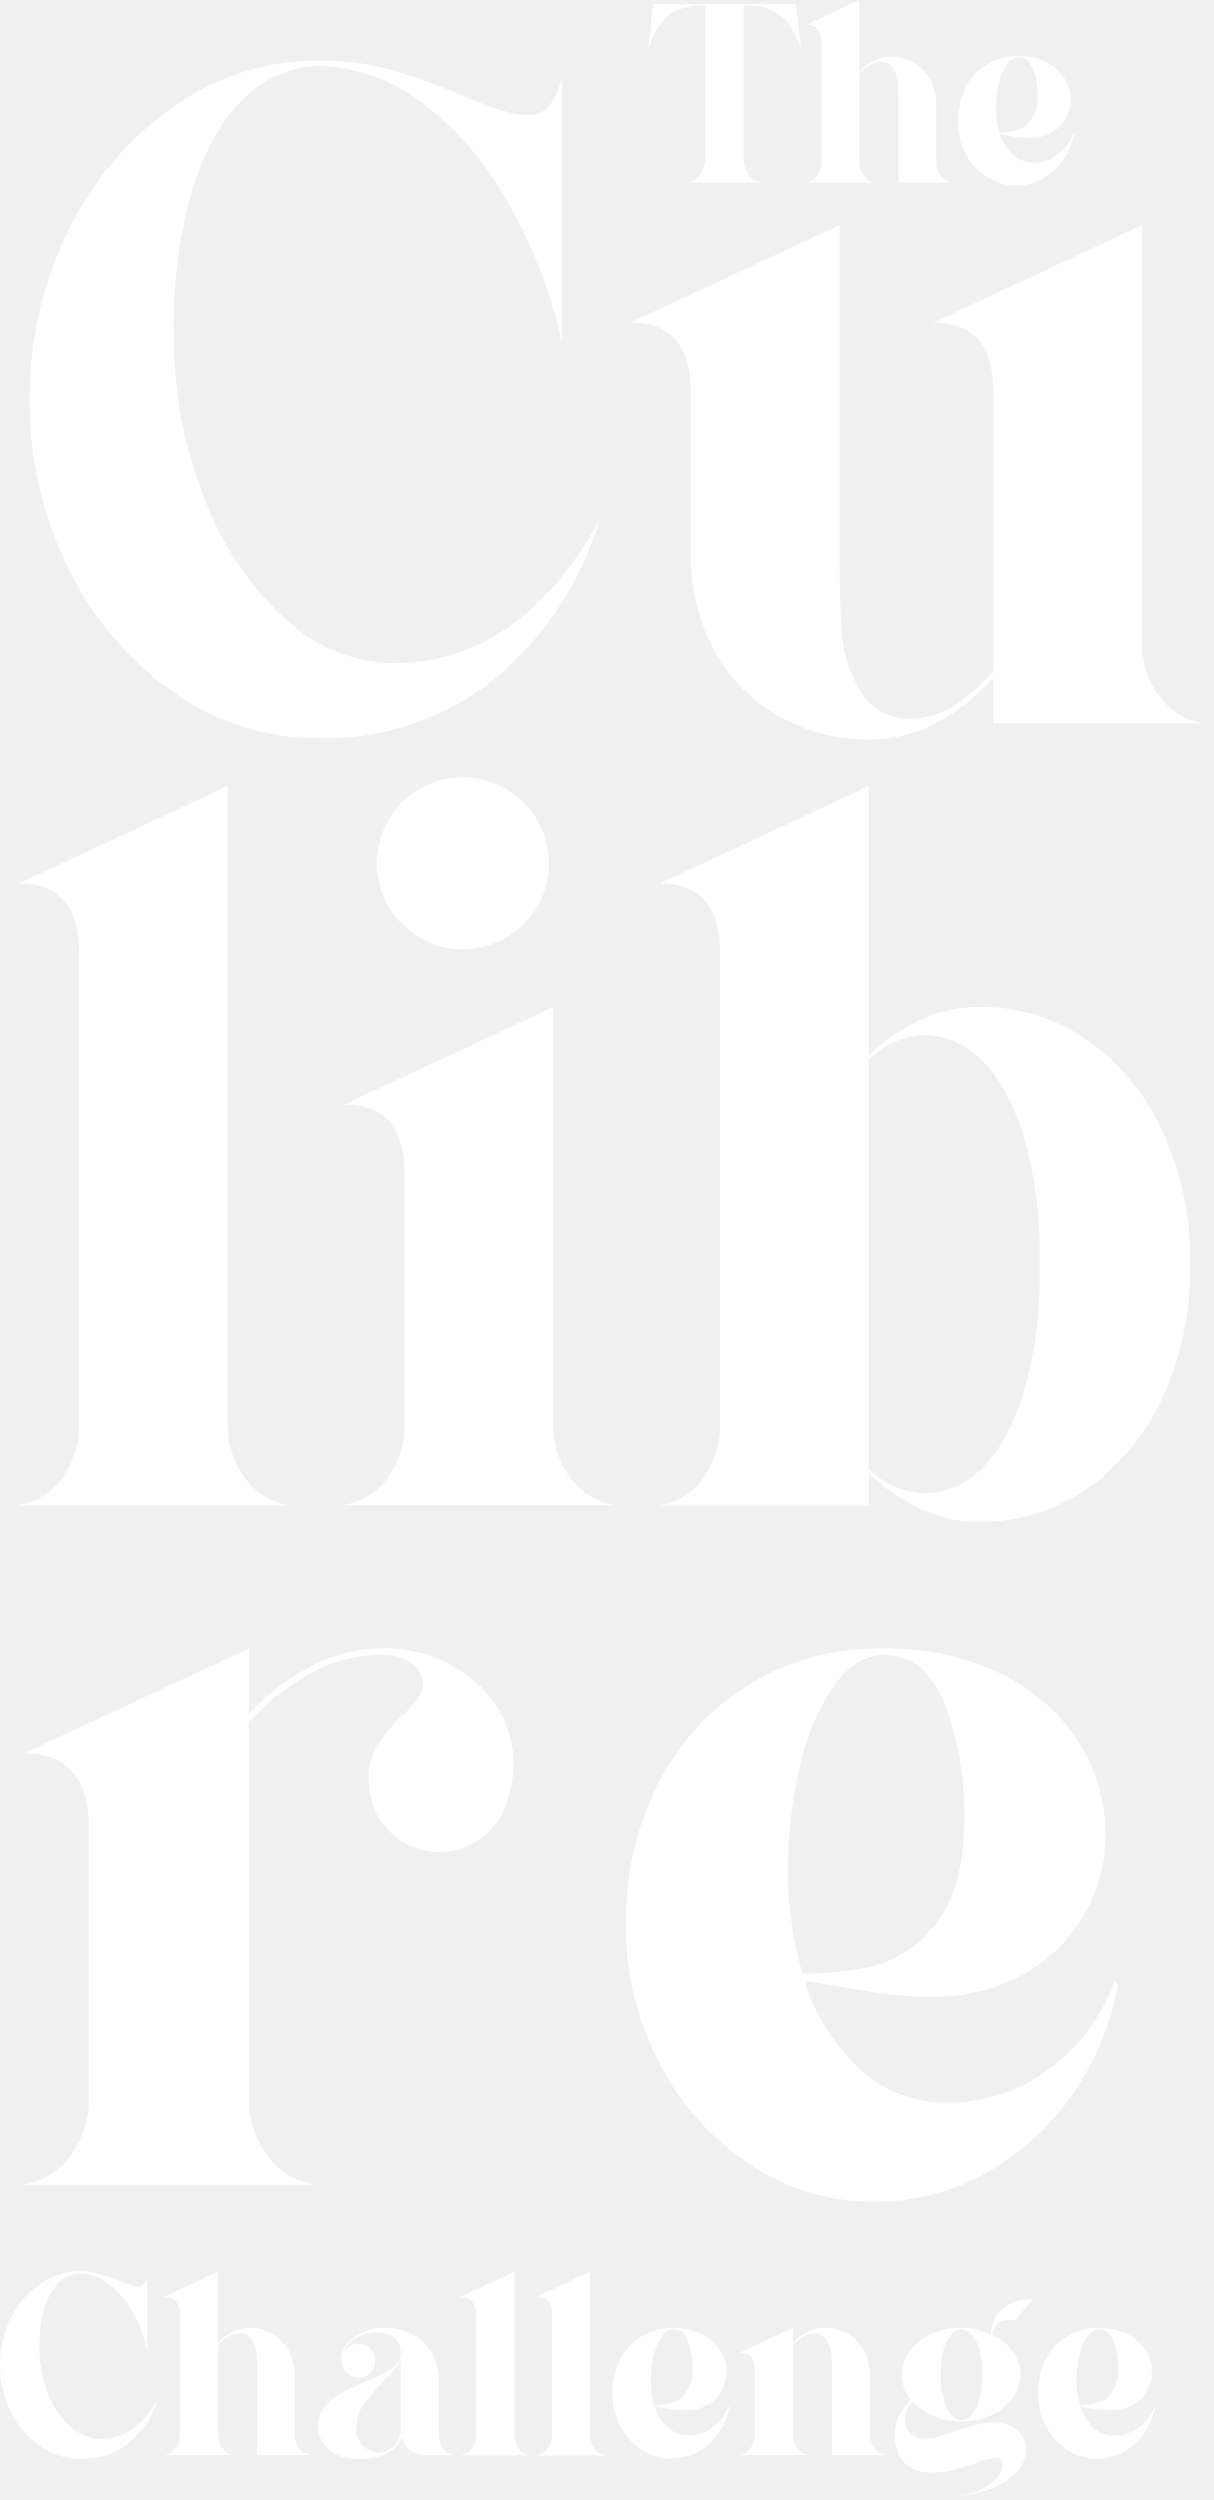
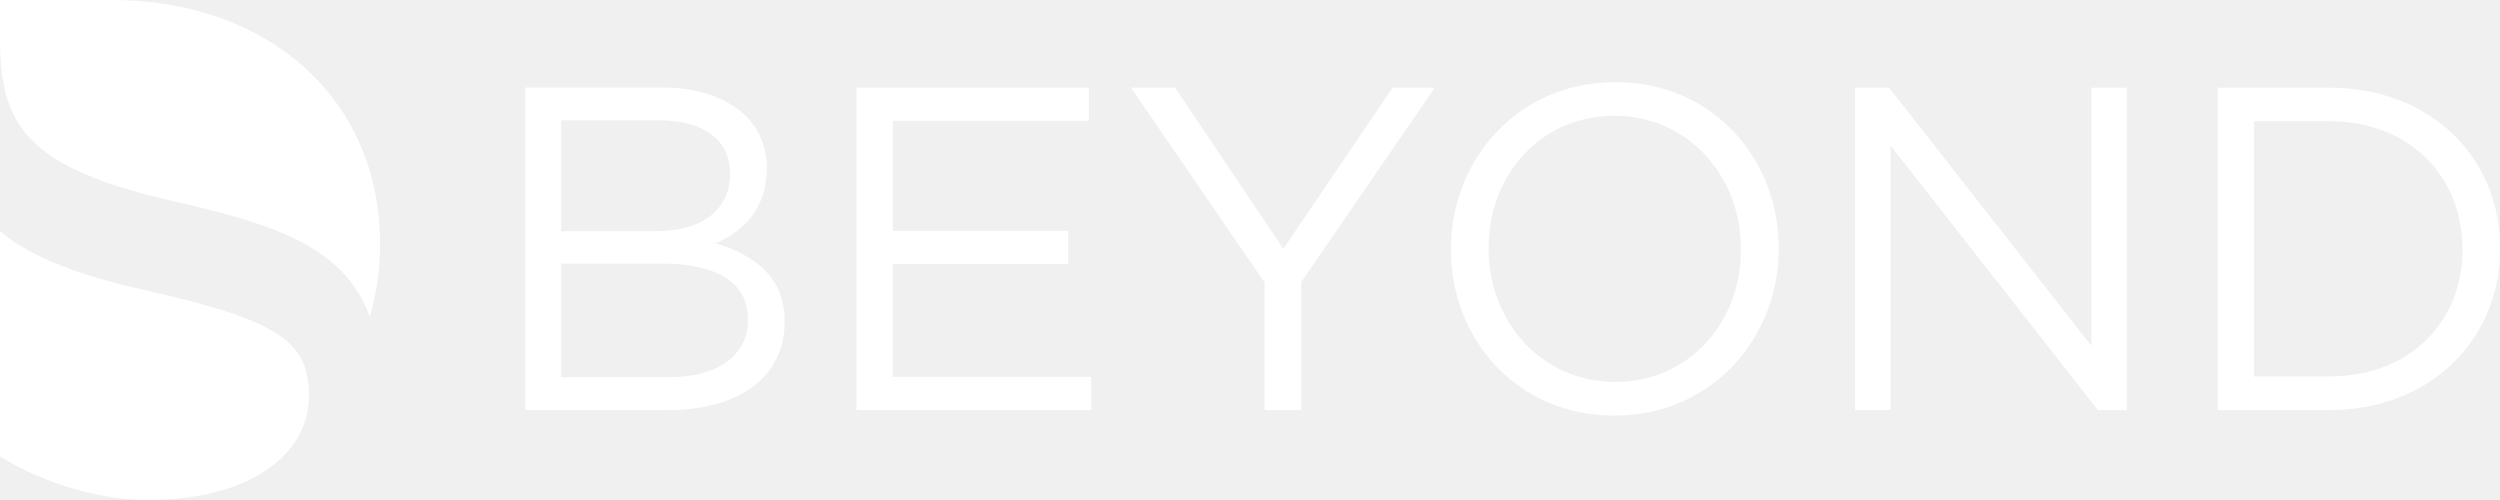
- <svg xmlns="http://www.w3.org/2000/svg" width="118" height="243" viewBox="0 0 118 243" fill="none">
-   <g clip-path="url(#clip0_9_1406)">
-     <path d="M31 71.76C25.946 71.784 21.012 70.224 16.89 67.3C12.516 64.237 8.998 60.106 6.67 55.3C4.131 50.181 2.836 44.534 2.89 38.82C2.837 33.109 4.132 27.466 6.67 22.35C8.996 17.543 12.514 13.411 16.89 10.35C21.013 7.426 25.946 5.863 31 5.88C33.364 5.848 35.721 6.151 38 6.78C40.375 7.498 42.712 8.339 45 9.3C45.24 9.42 45.85 9.68 46.84 10.06C47.688 10.41 48.56 10.698 49.45 10.92C50.084 11.084 50.735 11.175 51.39 11.19C51.816 11.201 52.239 11.103 52.616 10.905C52.994 10.707 53.316 10.416 53.55 10.06C54.119 9.244 54.489 8.305 54.63 7.32V33.24C53.516 28.269 51.633 23.501 49.05 19.11C46.938 15.418 44.068 12.214 40.63 9.71C37.839 7.642 34.473 6.492 31 6.42C28.462 6.475 26.03 7.453 24.16 9.17C22 10.997 20.247 13.873 18.9 17.8C17.434 22.596 16.759 27.598 16.9 32.61C16.867 37.949 17.844 43.245 19.78 48.22C21.413 52.701 24.074 56.736 27.55 60C30.422 62.796 34.252 64.391 38.26 64.46C46.42 64.46 53.087 59.84 58.26 50.6C56.447 56.622 52.904 61.977 48.07 66C43.239 69.876 37.192 71.916 31 71.76Z" fill="white" />
-     <path d="M84.34 71.88C81.503 71.87 78.709 71.184 76.19 69.88C73.49 68.48 71.237 66.349 69.69 63.73C67.898 60.565 67.018 56.965 67.15 53.33V38.19C67.15 33.63 65.197 31.35 61.29 31.35L81.61 21.88V54.79C81.61 57.59 81.69 59.923 81.85 61.79C82.034 63.71 82.653 65.564 83.66 67.21C84.164 68.073 84.899 68.778 85.783 69.244C86.666 69.711 87.663 69.921 88.66 69.85C91.26 69.85 93.897 68.287 96.57 65.16V38.19C96.57 33.63 94.617 31.35 90.71 31.35L111 21.88V62.88C111.055 64.486 111.565 66.043 112.47 67.37C112.978 68.161 113.652 68.832 114.444 69.338C115.236 69.844 116.129 70.172 117.06 70.3H96.55V65.9C92.903 69.9 88.833 71.9 84.34 71.9V71.88Z" fill="white" />
-     <path d="M22.14 76.4V138.9C22.195 140.506 22.705 142.063 23.61 143.39C24.118 144.181 24.792 144.852 25.584 145.358C26.376 145.864 27.269 146.192 28.2 146.32H1.63C2.561 146.192 3.454 145.864 4.246 145.358C5.038 144.852 5.712 144.181 6.22 143.39C7.125 142.063 7.635 140.506 7.69 138.9V92.7C7.69 88.147 5.737 85.87 1.83 85.87L22.14 76.4Z" fill="white" />
-     <path d="M39.33 138.9V114.19C39.33 109.63 37.377 107.35 33.47 107.35L53.78 97.88V138.88C53.835 140.486 54.345 142.043 55.25 143.37C55.758 144.161 56.432 144.832 57.224 145.338C58.016 145.844 58.909 146.172 59.84 146.3H33.27C34.201 146.172 35.094 145.844 35.886 145.338C36.678 144.832 37.352 144.161 37.86 143.37C38.762 142.049 39.272 140.499 39.33 138.9ZM39.08 89.82C38.304 89.044 37.688 88.123 37.268 87.109C36.848 86.094 36.632 85.008 36.632 83.91C36.632 82.812 36.848 81.726 37.268 80.712C37.688 79.698 38.304 78.776 39.08 78C39.856 77.224 40.778 76.608 41.791 76.188C42.806 75.768 43.892 75.552 44.99 75.552C46.088 75.552 47.174 75.768 48.188 76.188C49.203 76.608 50.124 77.224 50.9 78C52.467 79.567 53.348 81.693 53.348 83.91C53.348 86.127 52.467 88.253 50.9 89.82C49.333 91.387 47.207 92.268 44.99 92.268C42.773 92.268 40.647 91.387 39.08 89.82Z" fill="white" />
-     <path d="M68.53 143.39C69.432 142.061 69.941 140.505 70 138.9V92.7C70 88.147 68.047 85.87 64.14 85.87L84.45 76.4V102.57C85.757 101.265 87.275 100.19 88.94 99.39C90.837 98.395 92.948 97.876 95.09 97.88C98.931 97.82 102.692 98.983 105.83 101.2C109.02 103.493 111.534 106.601 113.11 110.2C114.872 114.164 115.755 118.462 115.7 122.8V123C115.755 127.338 114.872 131.636 113.11 135.6C111.534 139.199 109.02 142.307 105.83 144.6C102.692 146.817 98.931 147.98 95.09 147.92C92.963 147.927 90.868 147.408 88.99 146.41C87.326 145.584 85.795 144.512 84.45 143.23V146.36H63.94C64.871 146.229 65.762 145.9 66.554 145.395C67.346 144.889 68.02 144.219 68.53 143.43V143.39ZM90 145.15C91.919 145.089 93.749 144.323 95.14 143C96.8 141.567 98.2 139.19 99.34 135.87C100.599 131.7 101.176 127.354 101.05 123V122.8C101.178 118.439 100.601 114.086 99.34 109.91C98.2 106.59 96.8 104.22 95.14 102.78C93.752 101.449 91.922 100.677 90 100.61C87.909 100.65 85.916 101.508 84.45 103V142.8C85.924 144.273 87.916 145.113 90 145.14V145.15Z" fill="white" />
-     <path d="M8.65 204.34V177.77C8.65 172.88 6.55 170.42 2.35 170.42L24.19 160.24V166.64C25.721 164.894 27.553 163.438 29.6 162.34C31.798 161 34.316 160.275 36.89 160.24C40.333 160.091 43.7 161.277 46.29 163.55C47.434 164.527 48.35 165.742 48.975 167.11C49.601 168.478 49.92 169.966 49.91 171.47C49.901 172.723 49.688 173.966 49.28 175.15C48.797 176.732 47.759 178.087 46.357 178.966C44.955 179.844 43.283 180.187 41.649 179.932C40.014 179.676 38.527 178.84 37.459 177.576C36.392 176.311 35.817 174.704 35.84 173.05C35.787 171.879 36.06 170.715 36.63 169.69C37.314 168.66 38.109 167.708 39 166.85C39.586 166.349 40.116 165.786 40.58 165.17C40.918 164.717 41.101 164.166 41.1 163.6C41.087 163.23 40.99 162.868 40.817 162.54C40.644 162.213 40.399 161.929 40.1 161.71C39.157 161.073 38.024 160.777 36.89 160.87C34.328 160.882 31.821 161.61 29.65 162.97C27.612 164.148 25.77 165.636 24.19 167.38V204.38C24.247 206.106 24.791 207.781 25.76 209.21C26.307 210.061 27.032 210.783 27.885 211.327C28.737 211.871 29.698 212.223 30.7 212.36H2.14C3.142 212.223 4.103 211.871 4.955 211.327C5.808 210.783 6.533 210.061 7.08 209.21C8.056 207.769 8.601 206.08 8.65 204.34Z" fill="white" />
-     <path d="M63.93 173.47C65.947 169.391 69.092 165.976 72.991 163.631C76.891 161.286 81.382 160.109 85.93 160.24C89.869 160.149 93.773 160.996 97.32 162.71C100.383 164.181 102.982 166.468 104.83 169.32C106.556 172.003 107.466 175.13 107.45 178.32C107.466 181.061 106.75 183.757 105.375 186.129C104 188.5 102.017 190.462 99.63 191.81C96.864 193.373 93.726 194.154 90.55 194.07C88.422 194.077 86.297 193.9 84.2 193.54L80.57 192.91L78.16 192.49C79.209 195.799 81.089 198.784 83.62 201.16C85.91 203.258 88.915 204.402 92.02 204.36C95.778 204.415 99.436 203.152 102.36 200.79C105.127 198.668 107.213 195.783 108.36 192.49L108.67 192.91C107.963 196.823 106.407 200.534 104.11 203.78C101.918 206.89 99.045 209.459 95.71 211.29C92.427 213.085 88.742 214.018 85 214C80.689 214.028 76.469 212.767 72.88 210.38C69.16 207.916 66.14 204.533 64.11 200.56C61.918 196.379 60.791 191.721 60.83 187C60.77 182.304 61.833 177.662 63.93 173.46V173.47ZM85.93 160.87C84.183 160.87 82.607 161.797 81.2 163.65C79.594 165.965 78.453 168.57 77.84 171.32C76.964 174.872 76.541 178.521 76.58 182.18C76.605 185.45 77.082 188.701 78 191.84C80.356 191.855 82.705 191.593 85 191.06C87.404 190.38 89.515 188.92 91 186.91C92.82 184.67 93.73 181.24 93.73 176.62C93.771 172.932 93.148 169.267 91.89 165.8C90.63 162.507 88.643 160.863 85.93 160.87Z" fill="white" />
-     <path d="M64 2.55C63.614 3.269 63.28 4.014 63 4.78L63.46 0.4H77.37L77.87 4.78C77.575 4.01 77.221 3.265 76.81 2.55C76.442 1.953 75.921 1.466 75.3 1.14C74.449 0.7 73.497 0.493 72.54 0.54H72.27V15.54C72.291 16.012 72.444 16.469 72.71 16.86C72.858 17.1 73.058 17.304 73.295 17.456C73.532 17.608 73.8 17.705 74.08 17.74H66.75C67.031 17.704 67.3 17.606 67.538 17.454C67.777 17.302 67.979 17.099 68.13 16.86C68.394 16.469 68.543 16.011 68.56 15.54V0.54H68.29C67.333 0.493 66.381 0.7 65.53 1.14C64.902 1.463 64.373 1.95 64 2.55Z" fill="white" />
-     <path d="M83.53 0V7C83.9 6.534 84.37 6.157 84.904 5.896C85.439 5.635 86.025 5.496 86.62 5.49C87.341 5.493 88.05 5.667 88.69 6C89.376 6.355 89.947 6.895 90.34 7.56C90.788 8.349 91.016 9.243 91 10.15V15.84C91.004 16.252 91.125 16.655 91.35 17C91.481 17.198 91.651 17.366 91.851 17.493C92.051 17.621 92.276 17.705 92.51 17.74H87.32V9.78C87.327 9.186 87.304 8.592 87.25 8C87.204 7.512 87.051 7.041 86.8 6.62C86.663 6.413 86.473 6.246 86.25 6.137C86.026 6.028 85.778 5.98 85.53 6C85.133 6.05 84.75 6.182 84.406 6.386C84.062 6.591 83.763 6.865 83.53 7.19V15.88C83.547 16.28 83.675 16.668 83.9 17C84.031 17.198 84.201 17.366 84.401 17.493C84.601 17.621 84.826 17.705 85.06 17.74H78.33C78.566 17.706 78.793 17.623 78.994 17.495C79.196 17.368 79.368 17.199 79.5 17C79.724 16.66 79.852 16.267 79.87 15.86V4.13C79.87 2.98 79.37 2.4 78.38 2.4L83.53 0Z" fill="white" />
-     <path d="M93.83 8.56C94.307 7.604 95.047 6.803 95.962 6.252C96.878 5.702 97.932 5.423 99 5.45C99.93 5.428 100.852 5.627 101.69 6.03C102.412 6.374 103.022 6.915 103.45 7.59C103.86 8.217 104.076 8.951 104.07 9.7C104.074 10.346 103.905 10.981 103.582 11.54C103.259 12.099 102.792 12.562 102.23 12.88C101.578 13.249 100.838 13.432 100.09 13.41C99.588 13.411 99.086 13.37 98.59 13.29L97.74 13.14L97.17 13.04C97.421 13.804 97.861 14.492 98.45 15.04C98.994 15.541 99.71 15.813 100.45 15.8C101.333 15.812 102.193 15.515 102.88 14.96C103.545 14.45 104.043 13.754 104.31 12.96L104.38 13.06C104.215 13.983 103.846 14.858 103.3 15.62C102.783 16.36 102.098 16.967 101.3 17.39C100.526 17.819 99.655 18.043 98.77 18.04C97.752 18.046 96.756 17.746 95.91 17.18C95.06 16.634 94.359 15.885 93.87 15C93.356 14.016 93.091 12.92 93.1 11.81C93.086 10.701 93.337 9.604 93.83 8.61V8.56ZM99.02 5.56C98.796 5.573 98.578 5.639 98.384 5.754C98.191 5.869 98.028 6.029 97.91 6.22C97.529 6.766 97.258 7.381 97.11 8.03C96.91 8.868 96.812 9.728 96.82 10.59C96.817 11.358 96.925 12.123 97.14 12.86C97.698 12.864 98.255 12.803 98.8 12.68C99.368 12.512 99.863 12.16 100.21 11.68C100.691 10.969 100.916 10.116 100.85 9.26C100.862 8.391 100.716 7.527 100.42 6.71C100.13 6 99.66 5.59 99 5.59L99.02 5.56Z" fill="white" />
-     <path d="M7.77 239C6.375 239.007 5.014 238.573 3.88 237.76C2.665 236.918 1.689 235.774 1.05 234.44C0.359 233.019 0 231.46 0 229.88C0 228.3 0.359 226.741 1.05 225.32C1.693 223.989 2.668 222.846 3.88 222C5.017 221.194 6.377 220.764 7.77 220.77C8.425 220.76 9.079 220.844 9.71 221.02C10.28 221.19 10.93 221.42 11.66 221.72L12.17 221.93C12.45 222.04 12.69 222.11 12.89 222.17C13.068 222.209 13.248 222.233 13.43 222.24C13.537 222.246 13.644 222.228 13.743 222.186C13.842 222.145 13.93 222.081 14 222C14.157 221.773 14.26 221.513 14.3 221.24V228.42C13.989 227.041 13.466 225.719 12.75 224.5C12.168 223.477 11.373 222.591 10.42 221.9C9.645 221.323 8.707 221.004 7.74 220.99C7.038 221.005 6.366 221.275 5.85 221.75C5.16 222.404 4.657 223.228 4.39 224.14C3.984 225.468 3.794 226.852 3.83 228.24C3.822 229.718 4.093 231.183 4.63 232.56C5.083 233.807 5.827 234.928 6.8 235.83C7.604 236.611 8.679 237.052 9.8 237.06C12.06 237.06 13.91 235.78 15.33 233.22C14.832 234.891 13.855 236.379 12.52 237.5C11.161 238.541 9.48 239.072 7.77 239Z" fill="white" />
-     <path d="M21.18 220.79V227.79C21.552 227.32 22.024 226.939 22.562 226.676C23.1 226.413 23.691 226.274 24.29 226.27C25.014 226.273 25.727 226.447 26.37 226.78C27.048 227.143 27.612 227.686 28 228.35C28.46 229.159 28.685 230.08 28.65 231.01V236.74C28.663 237.147 28.792 237.543 29.02 237.88C29.15 238.082 29.321 238.253 29.523 238.383C29.725 238.512 29.953 238.596 30.19 238.63H25V230.63C25 229.92 25 229.32 24.94 228.85C24.886 228.363 24.729 227.892 24.48 227.47C24.351 227.249 24.163 227.069 23.936 226.948C23.71 226.828 23.455 226.774 23.2 226.79C22.802 226.84 22.418 226.973 22.074 227.179C21.729 227.386 21.432 227.662 21.2 227.99V236.74C21.213 237.147 21.342 237.543 21.57 237.88C21.7 238.082 21.871 238.253 22.073 238.383C22.275 238.512 22.503 238.596 22.74 238.63H15.94C16.178 238.598 16.406 238.514 16.608 238.384C16.81 238.255 16.981 238.083 17.11 237.88C17.341 237.543 17.473 237.148 17.49 236.74V225C17.49 223.84 16.99 223.26 15.99 223.26L21.18 220.79Z" fill="white" />
-     <path d="M43 237.91C43.135 238.108 43.312 238.275 43.517 238.399C43.722 238.523 43.952 238.602 44.19 238.63H41.46C40.89 238.661 40.327 238.499 39.86 238.17C39.458 237.853 39.176 237.409 39.06 236.91C38.828 237.559 38.35 238.09 37.73 238.39C36.871 238.851 35.904 239.072 34.93 239.03C34.154 239.058 33.383 238.901 32.68 238.57C32.134 238.306 31.673 237.894 31.35 237.38C31.066 236.917 30.917 236.383 30.92 235.84C30.904 235.145 31.131 234.467 31.56 233.92C31.985 233.393 32.512 232.957 33.11 232.64C33.71 232.31 34.5 231.94 35.5 231.5C36.3 231.17 36.92 230.89 37.38 230.67C37.806 230.473 38.19 230.194 38.51 229.85C38.802 229.543 38.963 229.134 38.96 228.71C38.971 228.188 38.777 227.681 38.42 227.3C38.157 227.083 37.854 226.919 37.528 226.82C37.202 226.72 36.859 226.686 36.52 226.72C35.875 226.723 35.241 226.892 34.68 227.21C34.116 227.488 33.68 227.971 33.46 228.56C33.61 228.329 33.816 228.139 34.059 228.01C34.302 227.88 34.575 227.815 34.85 227.82C35.064 227.815 35.276 227.854 35.474 227.935C35.672 228.016 35.851 228.137 36 228.29C36.153 228.444 36.273 228.627 36.353 228.827C36.434 229.028 36.474 229.244 36.47 229.46C36.476 229.677 36.437 229.892 36.356 230.094C36.275 230.295 36.154 230.477 36 230.63C35.73 230.903 35.371 231.071 34.988 231.104C34.605 231.137 34.223 231.033 33.91 230.81C33.63 230.623 33.419 230.349 33.31 230.03C33.211 229.803 33.16 229.558 33.16 229.31C33.172 228.775 33.366 228.26 33.71 227.85C34.107 227.351 34.623 226.959 35.21 226.71C35.89 226.41 36.627 226.26 37.37 226.27C38.307 226.257 39.233 226.47 40.07 226.89C40.863 227.295 41.523 227.92 41.97 228.69C42.437 229.527 42.671 230.472 42.65 231.43V236.74C42.656 237.156 42.781 237.562 43.01 237.91H43ZM36.91 238.38C37.241 238.374 37.564 238.273 37.84 238.09C38.17 237.895 38.445 237.62 38.64 237.29C38.855 236.916 38.962 236.491 38.95 236.06V229.41C38.885 229.672 38.754 229.913 38.57 230.11C38.34 230.38 37.98 230.76 37.48 231.25C36.728 231.993 36.03 232.788 35.39 233.63C34.909 234.267 34.646 235.042 34.64 235.84C34.596 236.207 34.639 236.58 34.766 236.927C34.892 237.275 35.099 237.588 35.37 237.84C35.808 238.194 36.356 238.385 36.92 238.38H36.91Z" fill="white" />
-     <path d="M50 220.79V236.79C50.013 237.197 50.142 237.593 50.37 237.93C50.5 238.132 50.671 238.303 50.873 238.433C51.075 238.562 51.303 238.646 51.54 238.68H44.72C44.957 238.646 45.185 238.562 45.387 238.433C45.589 238.303 45.76 238.132 45.89 237.93C46.118 237.593 46.247 237.197 46.26 236.79V225C46.26 223.84 45.76 223.26 44.77 223.26L50 220.79Z" fill="white" />
-     <path d="M57.35 220.79V236.79C57.363 237.197 57.492 237.593 57.72 237.93C57.85 238.132 58.021 238.303 58.223 238.433C58.425 238.562 58.653 238.646 58.89 238.68H52.11C52.349 238.648 52.579 238.564 52.782 238.434C52.986 238.305 53.159 238.133 53.29 237.93C53.514 237.59 53.642 237.197 53.66 236.79V225C53.66 223.84 53.16 223.26 52.16 223.26L57.35 220.79Z" fill="white" />
-     <path d="M62.33 227.12C63.272 226.539 64.363 226.243 65.47 226.27C66.404 226.25 67.329 226.452 68.17 226.86C68.916 227.2 69.55 227.744 70 228.43C70.415 229.063 70.634 229.803 70.63 230.56C70.63 231.21 70.458 231.849 70.132 232.411C69.805 232.973 69.335 233.438 68.77 233.76C68.115 234.129 67.372 234.312 66.62 234.29C66.114 234.291 65.609 234.251 65.11 234.17L64.2 234L63.62 233.9C63.872 234.686 64.319 235.394 64.92 235.96C65.466 236.458 66.181 236.73 66.92 236.72C67.814 236.734 68.685 236.433 69.38 235.87C70.042 235.357 70.539 234.662 70.81 233.87L70.89 233.97C70.715 234.898 70.344 235.778 69.8 236.55C69.28 237.29 68.596 237.9 67.8 238.33C67.016 238.76 66.135 238.984 65.24 238.98C64.219 238.985 63.22 238.685 62.37 238.12C61.483 237.541 60.766 236.737 60.29 235.79C59.767 234.798 59.498 233.691 59.51 232.57C59.498 231.456 59.752 230.356 60.25 229.36C60.726 228.437 61.445 227.663 62.33 227.12ZM65.47 226.42C65.244 226.431 65.024 226.497 64.829 226.612C64.634 226.727 64.469 226.888 64.35 227.08C63.965 227.628 63.693 228.246 63.55 228.9C63.341 229.744 63.24 230.611 63.25 231.48C63.252 232.255 63.363 233.026 63.58 233.77C64.139 233.776 64.697 233.712 65.24 233.58C65.815 233.416 66.319 233.064 66.67 232.58C67.153 231.862 67.378 231.002 67.31 230.14C67.321 229.264 67.176 228.394 66.88 227.57C66.805 227.249 66.626 226.963 66.371 226.755C66.116 226.547 65.799 226.429 65.47 226.42Z" fill="white" />
-     <path d="M73 237.88C73.228 237.543 73.357 237.147 73.37 236.74V230.43C73.37 229.27 72.88 228.69 71.88 228.69L77.06 226.27V227.79C77.436 227.323 77.911 226.944 78.45 226.682C78.99 226.419 79.58 226.278 80.18 226.27C80.904 226.272 81.617 226.447 82.26 226.78C82.946 227.138 83.518 227.682 83.91 228.35C84.37 229.159 84.595 230.08 84.56 231.01V236.74C84.577 237.148 84.709 237.543 84.94 237.88C85.07 238.082 85.241 238.253 85.443 238.383C85.645 238.512 85.873 238.596 86.11 238.63H80.86V230.63C80.86 229.92 80.86 229.32 80.8 228.85C80.755 228.361 80.598 227.888 80.34 227.47C80.213 227.249 80.027 227.068 79.802 226.948C79.578 226.828 79.324 226.773 79.07 226.79C78.672 226.842 78.289 226.975 77.945 227.182C77.601 227.388 77.303 227.663 77.07 227.99V236.74C77.087 237.148 77.219 237.543 77.45 237.88C77.579 238.083 77.75 238.255 77.952 238.384C78.154 238.514 78.382 238.598 78.62 238.63H71.82C72.059 238.598 72.289 238.514 72.492 238.384C72.696 238.255 72.869 238.083 73 237.88Z" fill="white" />
-     <path d="M88.73 233.42C88.243 233.895 87.96 234.54 87.94 235.22C87.952 235.662 88.11 236.087 88.39 236.43C88.596 236.643 88.848 236.806 89.128 236.905C89.407 237.004 89.706 237.036 90 237C90.429 236.994 90.855 236.937 91.27 236.83C91.71 236.71 92.27 236.53 92.99 236.28C93.71 236.03 94.43 235.81 94.99 235.67C95.522 235.53 96.07 235.456 96.62 235.45C97.4 235.433 98.163 235.676 98.79 236.14C99.094 236.374 99.336 236.678 99.496 237.027C99.656 237.375 99.73 237.757 99.71 238.14C99.701 238.564 99.609 238.982 99.437 239.37C99.265 239.758 99.018 240.108 98.71 240.4C97.949 241.146 97.024 241.704 96.01 242.03C94.779 242.443 93.488 242.646 92.19 242.63C93.176 242.656 94.157 242.475 95.07 242.1C95.75 241.828 96.359 241.404 96.85 240.86C97.197 240.503 97.409 240.036 97.45 239.54C97.455 239.458 97.443 239.376 97.416 239.299C97.388 239.221 97.346 239.15 97.29 239.09C97.234 239.031 97.165 238.985 97.089 238.955C97.013 238.926 96.931 238.914 96.85 238.92C96.163 238.984 95.489 239.149 94.85 239.41C94.148 239.667 93.434 239.887 92.71 240.07C92.033 240.236 91.337 240.316 90.64 240.31C90.13 240.356 89.617 240.29 89.135 240.117C88.653 239.944 88.215 239.669 87.85 239.31C87.228 238.556 86.911 237.596 86.96 236.62C86.967 235.978 87.118 235.346 87.4 234.77C87.674 234.19 88.066 233.672 88.55 233.25C87.97 232.561 87.652 231.69 87.65 230.79C87.652 229.968 87.926 229.17 88.43 228.52C88.973 227.797 89.692 227.225 90.52 226.86C91.416 226.448 92.393 226.239 93.38 226.25C94.396 226.244 95.401 226.466 96.32 226.9C96.344 225.976 96.72 225.096 97.37 224.44C98.189 223.771 99.236 223.445 100.29 223.53L98.69 225.53C98.142 225.468 97.586 225.55 97.08 225.77C96.884 225.901 96.725 226.081 96.619 226.291C96.512 226.501 96.461 226.735 96.47 226.97C97.267 227.326 97.956 227.885 98.47 228.59C98.935 229.229 99.187 229.999 99.19 230.79C99.187 231.619 98.917 232.426 98.42 233.09C97.874 233.817 97.151 234.392 96.32 234.76C95.414 235.175 94.427 235.383 93.43 235.37C92.507 235.376 91.592 235.196 90.74 234.84C89.972 234.524 89.285 234.038 88.73 233.42ZM91.73 233.24C91.866 233.791 92.126 234.304 92.49 234.74C92.6 234.885 92.741 235.004 92.901 235.09C93.061 235.177 93.238 235.228 93.42 235.24C93.613 235.236 93.803 235.19 93.977 235.103C94.15 235.017 94.301 234.892 94.42 234.74C94.791 234.308 95.055 233.794 95.19 233.24C95.406 232.438 95.507 231.61 95.49 230.78C95.508 229.96 95.407 229.141 95.19 228.35C95.053 227.809 94.789 227.308 94.42 226.89C94.295 226.747 94.142 226.631 93.969 226.55C93.797 226.469 93.61 226.425 93.42 226.42C93.242 226.433 93.067 226.481 92.908 226.562C92.748 226.642 92.606 226.754 92.49 226.89C92.128 227.312 91.868 227.811 91.73 228.35C91.513 229.141 91.412 229.96 91.43 230.78C91.42 231.611 91.528 232.439 91.75 233.24H91.73Z" fill="white" />
-     <path d="M103.71 227.12C104.652 226.539 105.743 226.243 106.85 226.27C107.784 226.25 108.709 226.452 109.55 226.86C110.278 227.208 110.894 227.751 111.33 228.43C111.745 229.063 111.964 229.803 111.96 230.56C111.96 231.21 111.788 231.849 111.462 232.411C111.135 232.973 110.665 233.438 110.1 233.76C109.441 234.129 108.695 234.312 107.94 234.29C107.438 234.291 106.936 234.25 106.44 234.17L105.58 234.02L105 233.92C105.248 234.708 105.696 235.417 106.3 235.98C106.846 236.478 107.561 236.75 108.3 236.74C109.194 236.754 110.065 236.453 110.76 235.89C111.422 235.377 111.919 234.682 112.19 233.89L112.26 233.99C112.093 234.919 111.724 235.799 111.18 236.57C110.66 237.31 109.976 237.92 109.18 238.35C108.396 238.78 107.515 239.004 106.62 239C105.599 239.005 104.6 238.705 103.75 238.14C102.863 237.557 102.143 236.754 101.66 235.81C101.144 234.816 100.88 233.71 100.89 232.59C100.878 231.476 101.131 230.376 101.63 229.38C102.103 228.45 102.822 227.668 103.71 227.12ZM106.85 226.42C106.624 226.431 106.404 226.497 106.209 226.612C106.014 226.727 105.849 226.888 105.73 227.08C105.345 227.628 105.073 228.246 104.93 228.9C104.721 229.744 104.62 230.611 104.63 231.48C104.633 232.254 104.741 233.024 104.95 233.77C105.512 233.776 106.073 233.712 106.62 233.58C107.193 233.418 107.694 233.065 108.04 232.58C108.531 231.866 108.761 231.004 108.69 230.14C108.701 229.264 108.556 228.394 108.26 227.57C108 226.81 107.5 226.42 106.85 226.42Z" fill="white" />
+ <svg xmlns="http://www.w3.org/2000/svg" width="220" height="44" viewBox="0 0 220 44" fill="none">
+   <g clip-path="url(#clip0_602_833)">
+     <path d="M12.948 44C22.405 44 27.189 39.707 27.189 34.862C27.189 30.15 24.73 28.234 12.992 25.589C5.793 23.989 2.202 22.221 0 20.327V40.168C3.928 42.592 8.888 44 12.948 44Z" fill="white" />
+     <path d="M32.542 27.88C33.142 25.821 33.445 23.685 33.441 21.539C33.508 8.854 23.742 0 9.853 0H0V3.327C0 10.924 2.173 14.734 15.272 17.707C24.358 19.775 30.325 21.779 32.542 27.88Z" fill="white" />
+     <path d="M46.232 36.084H58.791C64.971 36.084 69.05 33.208 69.05 28.344V28.262C69.05 24.37 66.345 22.426 62.992 21.413C65.213 20.441 67.474 18.534 67.474 14.848V14.765C67.489 13.925 67.335 13.091 67.023 12.311C66.711 11.532 66.246 10.823 65.656 10.227C64.043 8.648 61.498 7.701 58.265 7.701H46.232V36.071V36.084ZM64.244 15.293C64.244 18.616 61.577 20.343 57.743 20.343H49.377V10.59H57.982C62.021 10.59 64.241 12.414 64.241 15.21V15.293H64.244ZM65.817 28.06V28.142C65.817 31.299 63.15 33.192 58.869 33.192H49.377V23.196H58.303C63.231 23.196 65.817 24.98 65.817 28.06ZM75.387 36.084H96.025V33.167H78.567V23.237H93.996V20.318H78.567V10.631H95.814V7.714H75.371V36.084H75.387ZM111.291 36.084H114.512V24.819L126.265 7.714H122.547L112.936 21.899L103.406 7.714H99.529L111.282 24.86V36.084H111.291ZM142.062 36.573C150.667 36.573 156.53 29.724 156.53 21.899V21.817C156.53 13.995 150.752 7.228 142.15 7.228C133.549 7.228 127.683 14.077 127.683 21.899V21.981C127.683 29.802 133.457 36.573 142.059 36.573H142.062ZM142.144 33.612C135.684 33.612 130.998 28.344 130.998 21.899V21.817C130.998 15.375 135.602 10.186 142.062 10.186C148.522 10.186 153.202 15.466 153.202 21.899V21.981C153.202 28.423 148.598 33.612 142.135 33.612H142.144ZM163.266 36.084H166.374V12.821L184.615 36.084H187.159V7.714H184.049V30.44L166.238 7.714H163.251V36.084H163.266ZM195.17 36.084H204.986C213.87 36.084 220.009 29.885 220.009 21.899V21.817C220.009 13.834 213.87 7.714 204.986 7.714H195.16V36.084H195.17ZM204.986 10.672C212.134 10.672 216.698 15.618 216.698 21.899V21.981C216.698 28.262 212.134 33.126 204.986 33.126H198.353V10.672H204.986Z" fill="white" />
  </g>
  <defs>
-     <clipPath id="clip0_9_1406">
-       <rect width="117.06" height="242.67" fill="white" />
+     <clipPath id="clip0_602_833">
+       <rect width="220" height="44" fill="white" />
    </clipPath>
  </defs>
</svg>
